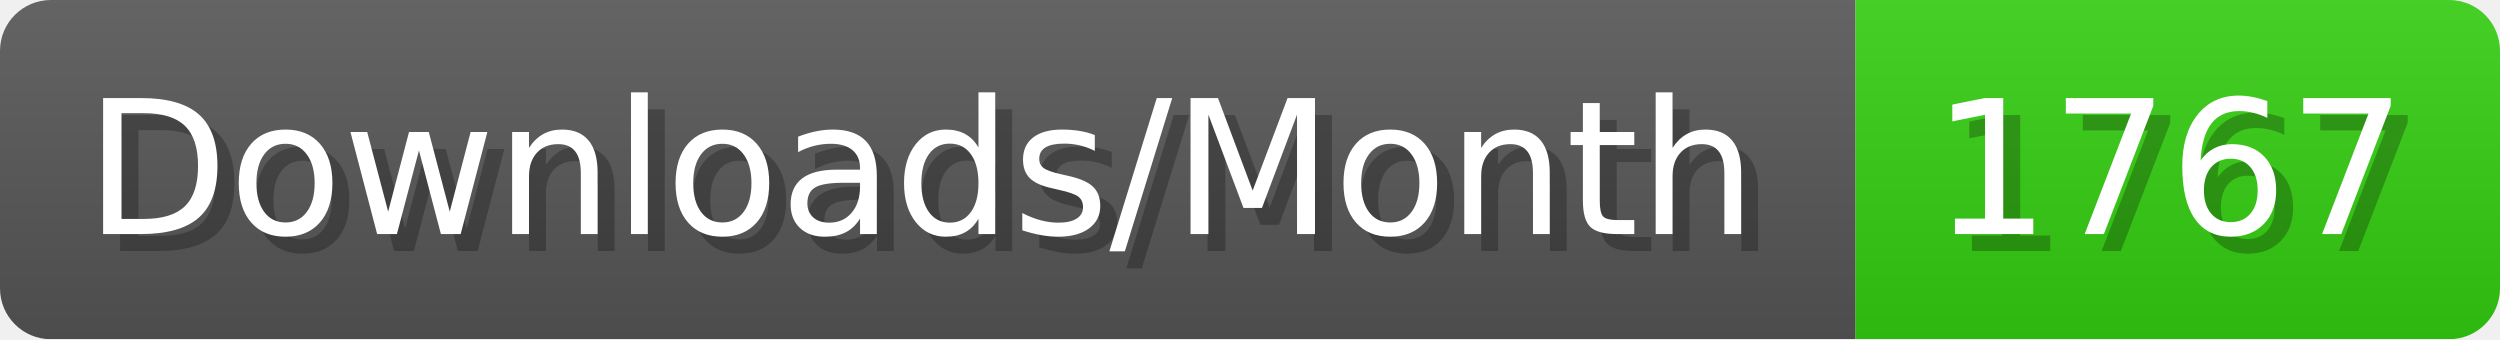
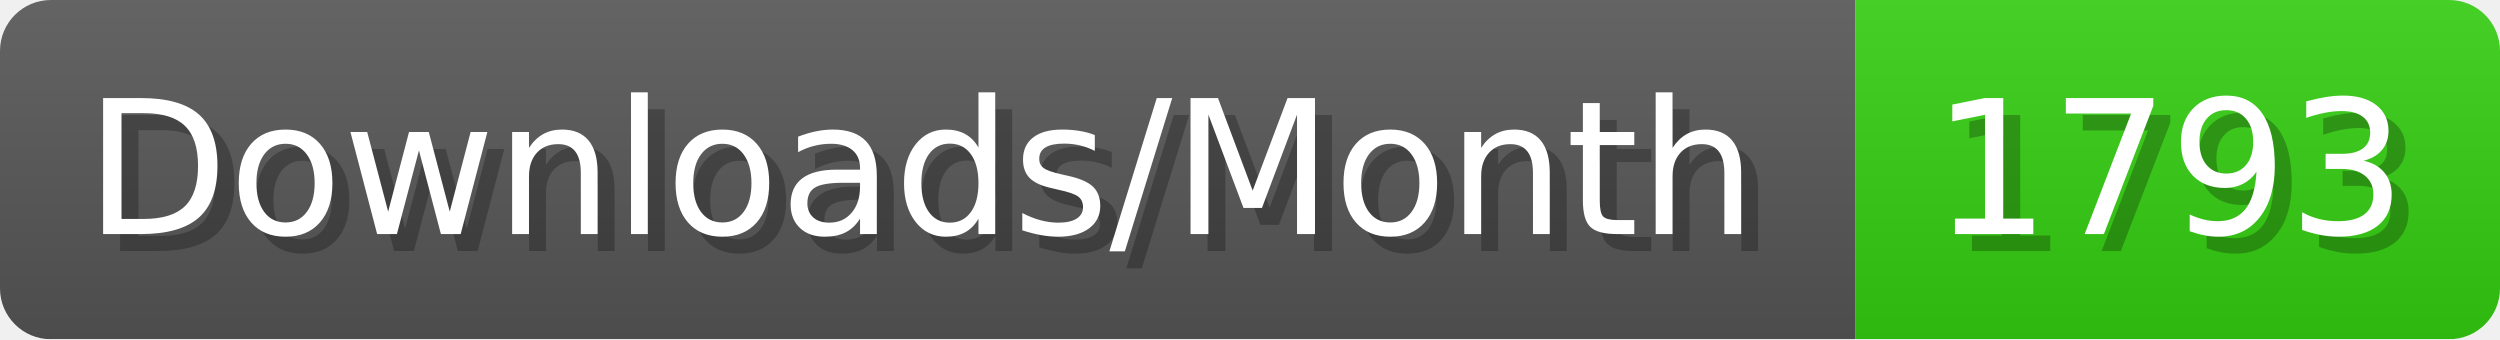
- <svg xmlns="http://www.w3.org/2000/svg" width="147.4" height="20" viewBox="0 0 1474 200" role="img" aria-label="Downloads/Month: 1767">
+ <svg xmlns="http://www.w3.org/2000/svg" width="147.4" height="20" viewBox="0 0 1474 200" role="img" aria-label="Downloads/Month: 1793">
  <linearGradient id="YlXUI" x2="0" y2="100%">
    <stop offset="0" stop-opacity=".1" stop-color="#EEE" />
    <stop offset="1" stop-opacity=".1" />
  </linearGradient>
  <mask id="JHhop">
    <rect width="1474" height="200" rx="30" fill="#FFF" />
  </mask>
  <g mask="url(#JHhop)">
    <rect width="1094" height="200" fill="#555" />
    <rect width="380" height="200" fill="#3C1" x="1094" />
    <rect width="1474" height="200" fill="url(#YlXUI)" />
  </g>
  <g aria-hidden="true" fill="#fff" text-anchor="start" font-family="Verdana,DejaVu Sans,sans-serif" font-size="110">
    <text x="60" y="148" textLength="994" fill="#000" opacity="0.25">Downloads/Month</text>
    <text x="50" y="138" textLength="994">Downloads/Month</text>
-     <text x="1149" y="148" textLength="280" fill="#000" opacity="0.25">1767</text>
-     <text x="1139" y="138" textLength="280">1767</text>
+     <text x="1149" y="148" textLength="280" fill="#000" opacity="0.25">1793</text>
+     <text x="1139" y="138" textLength="280">1793</text>
  </g>
</svg>
